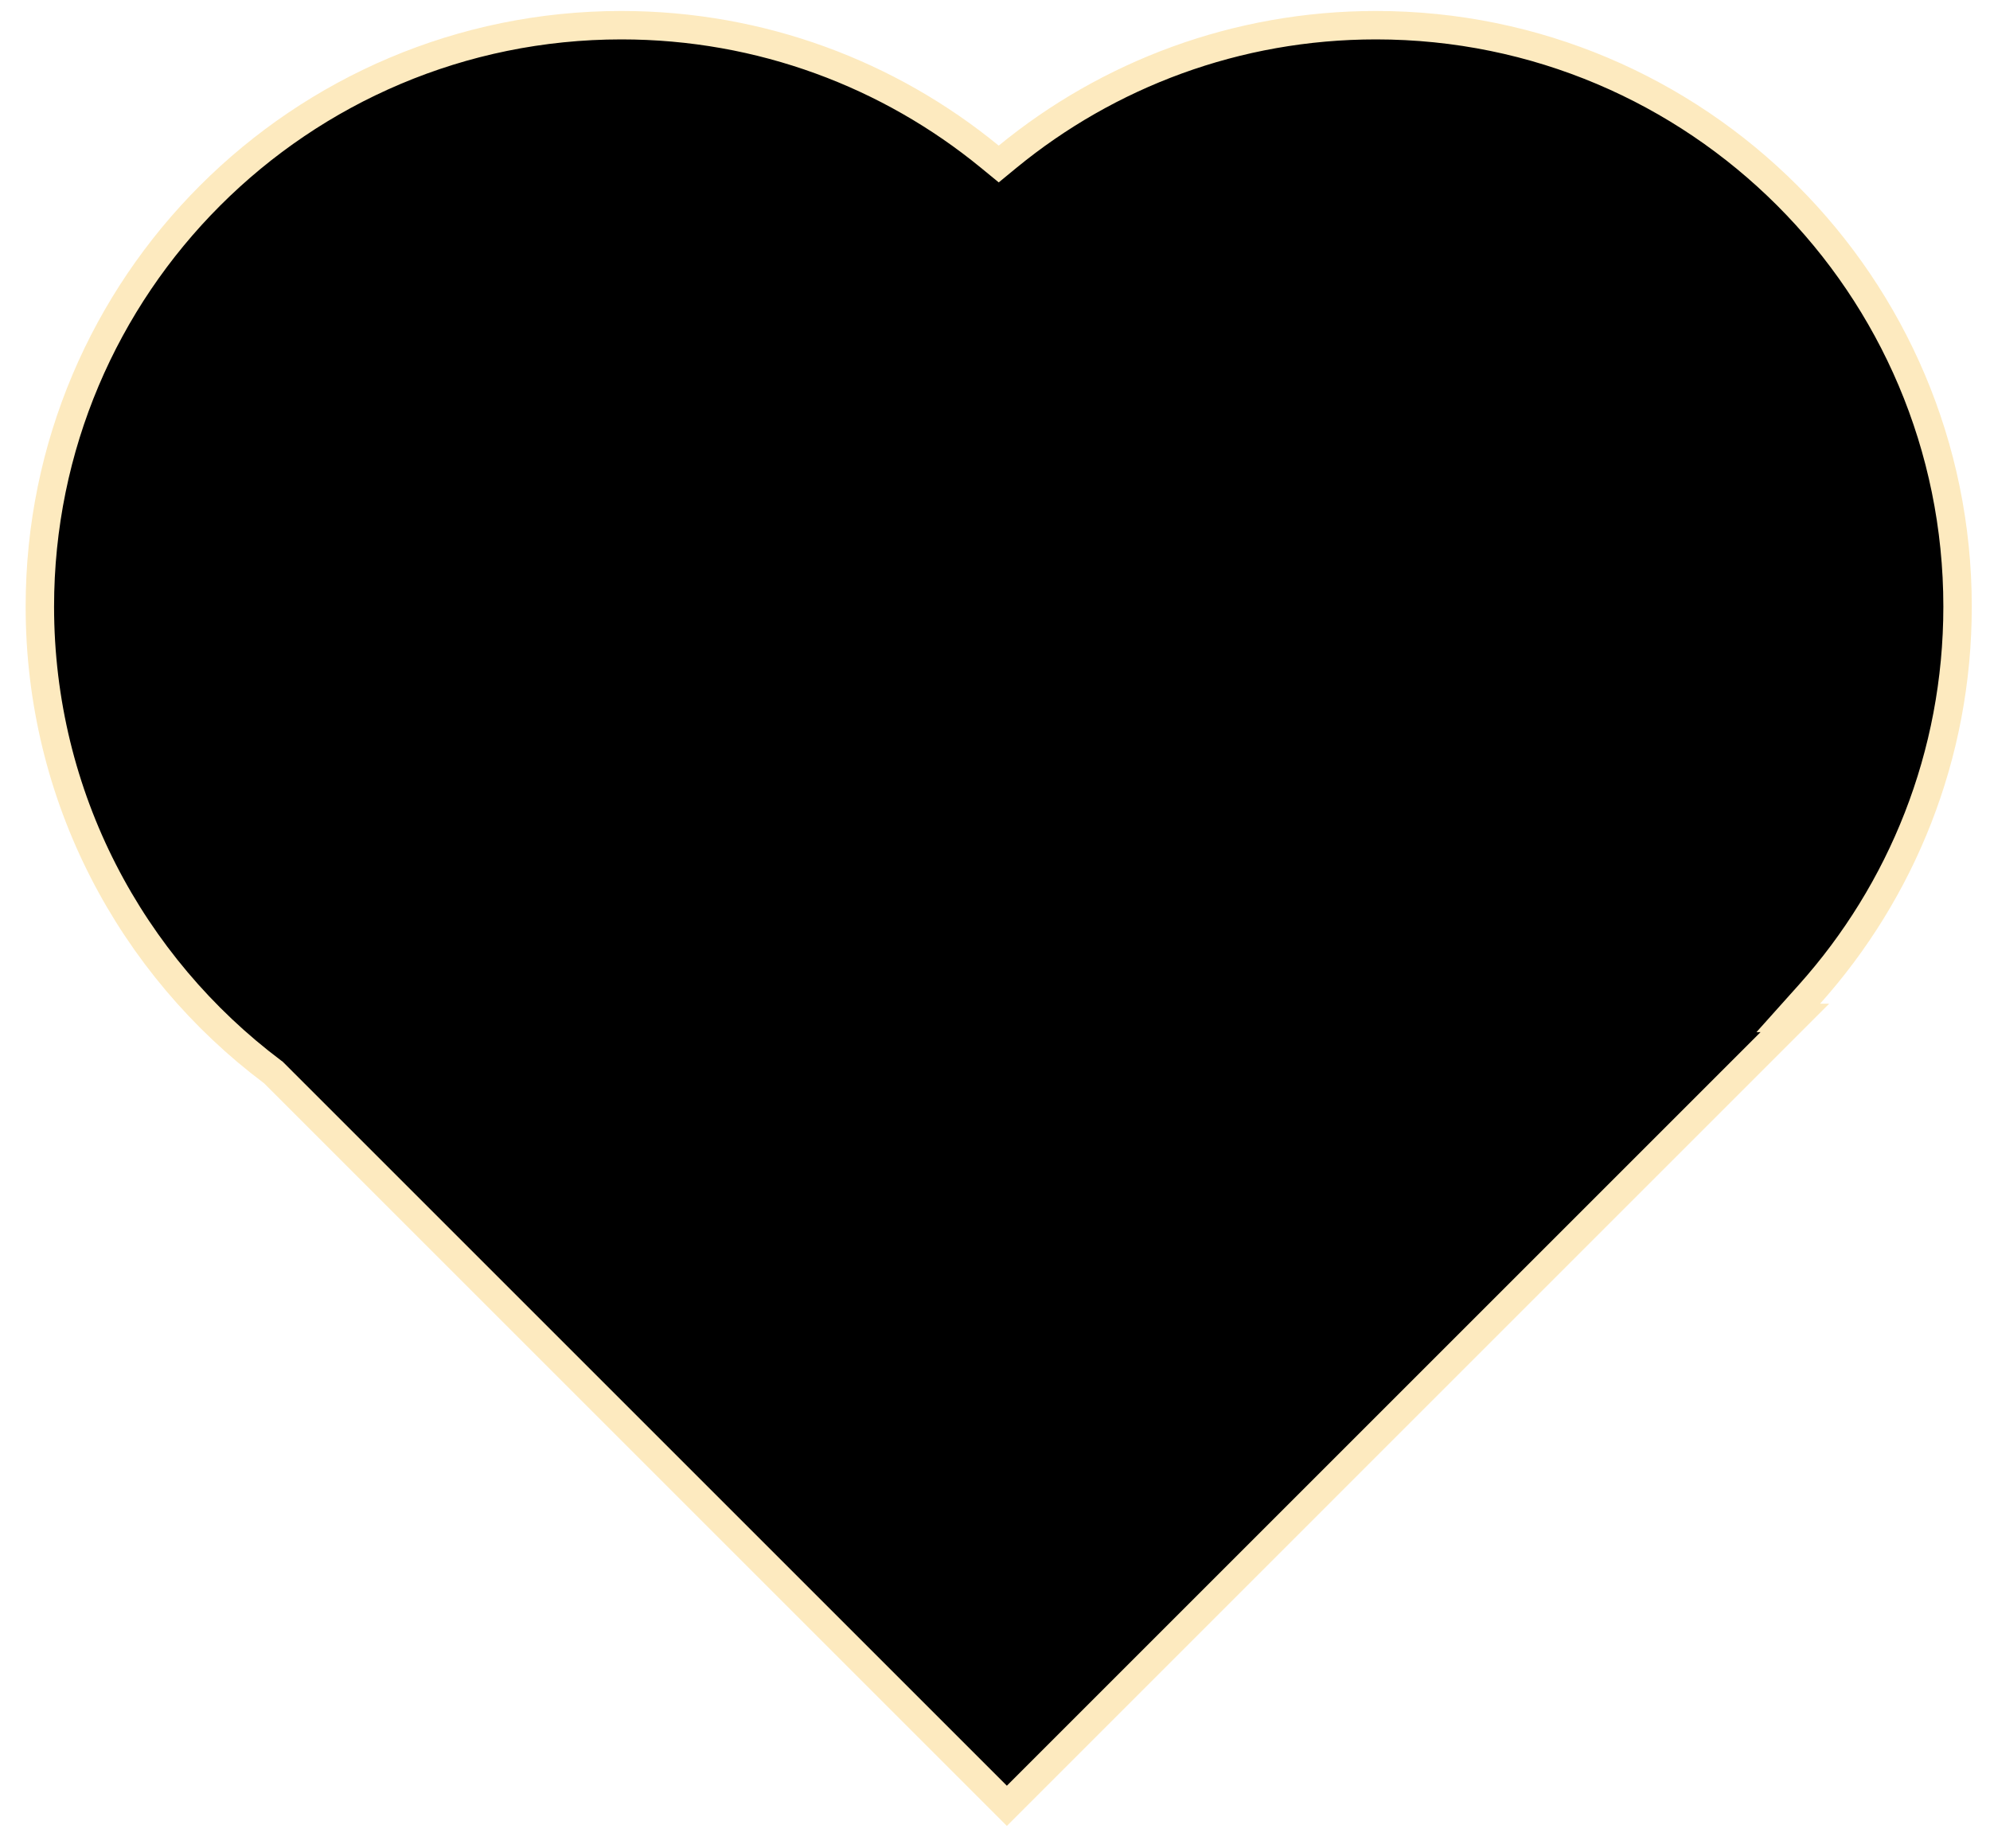
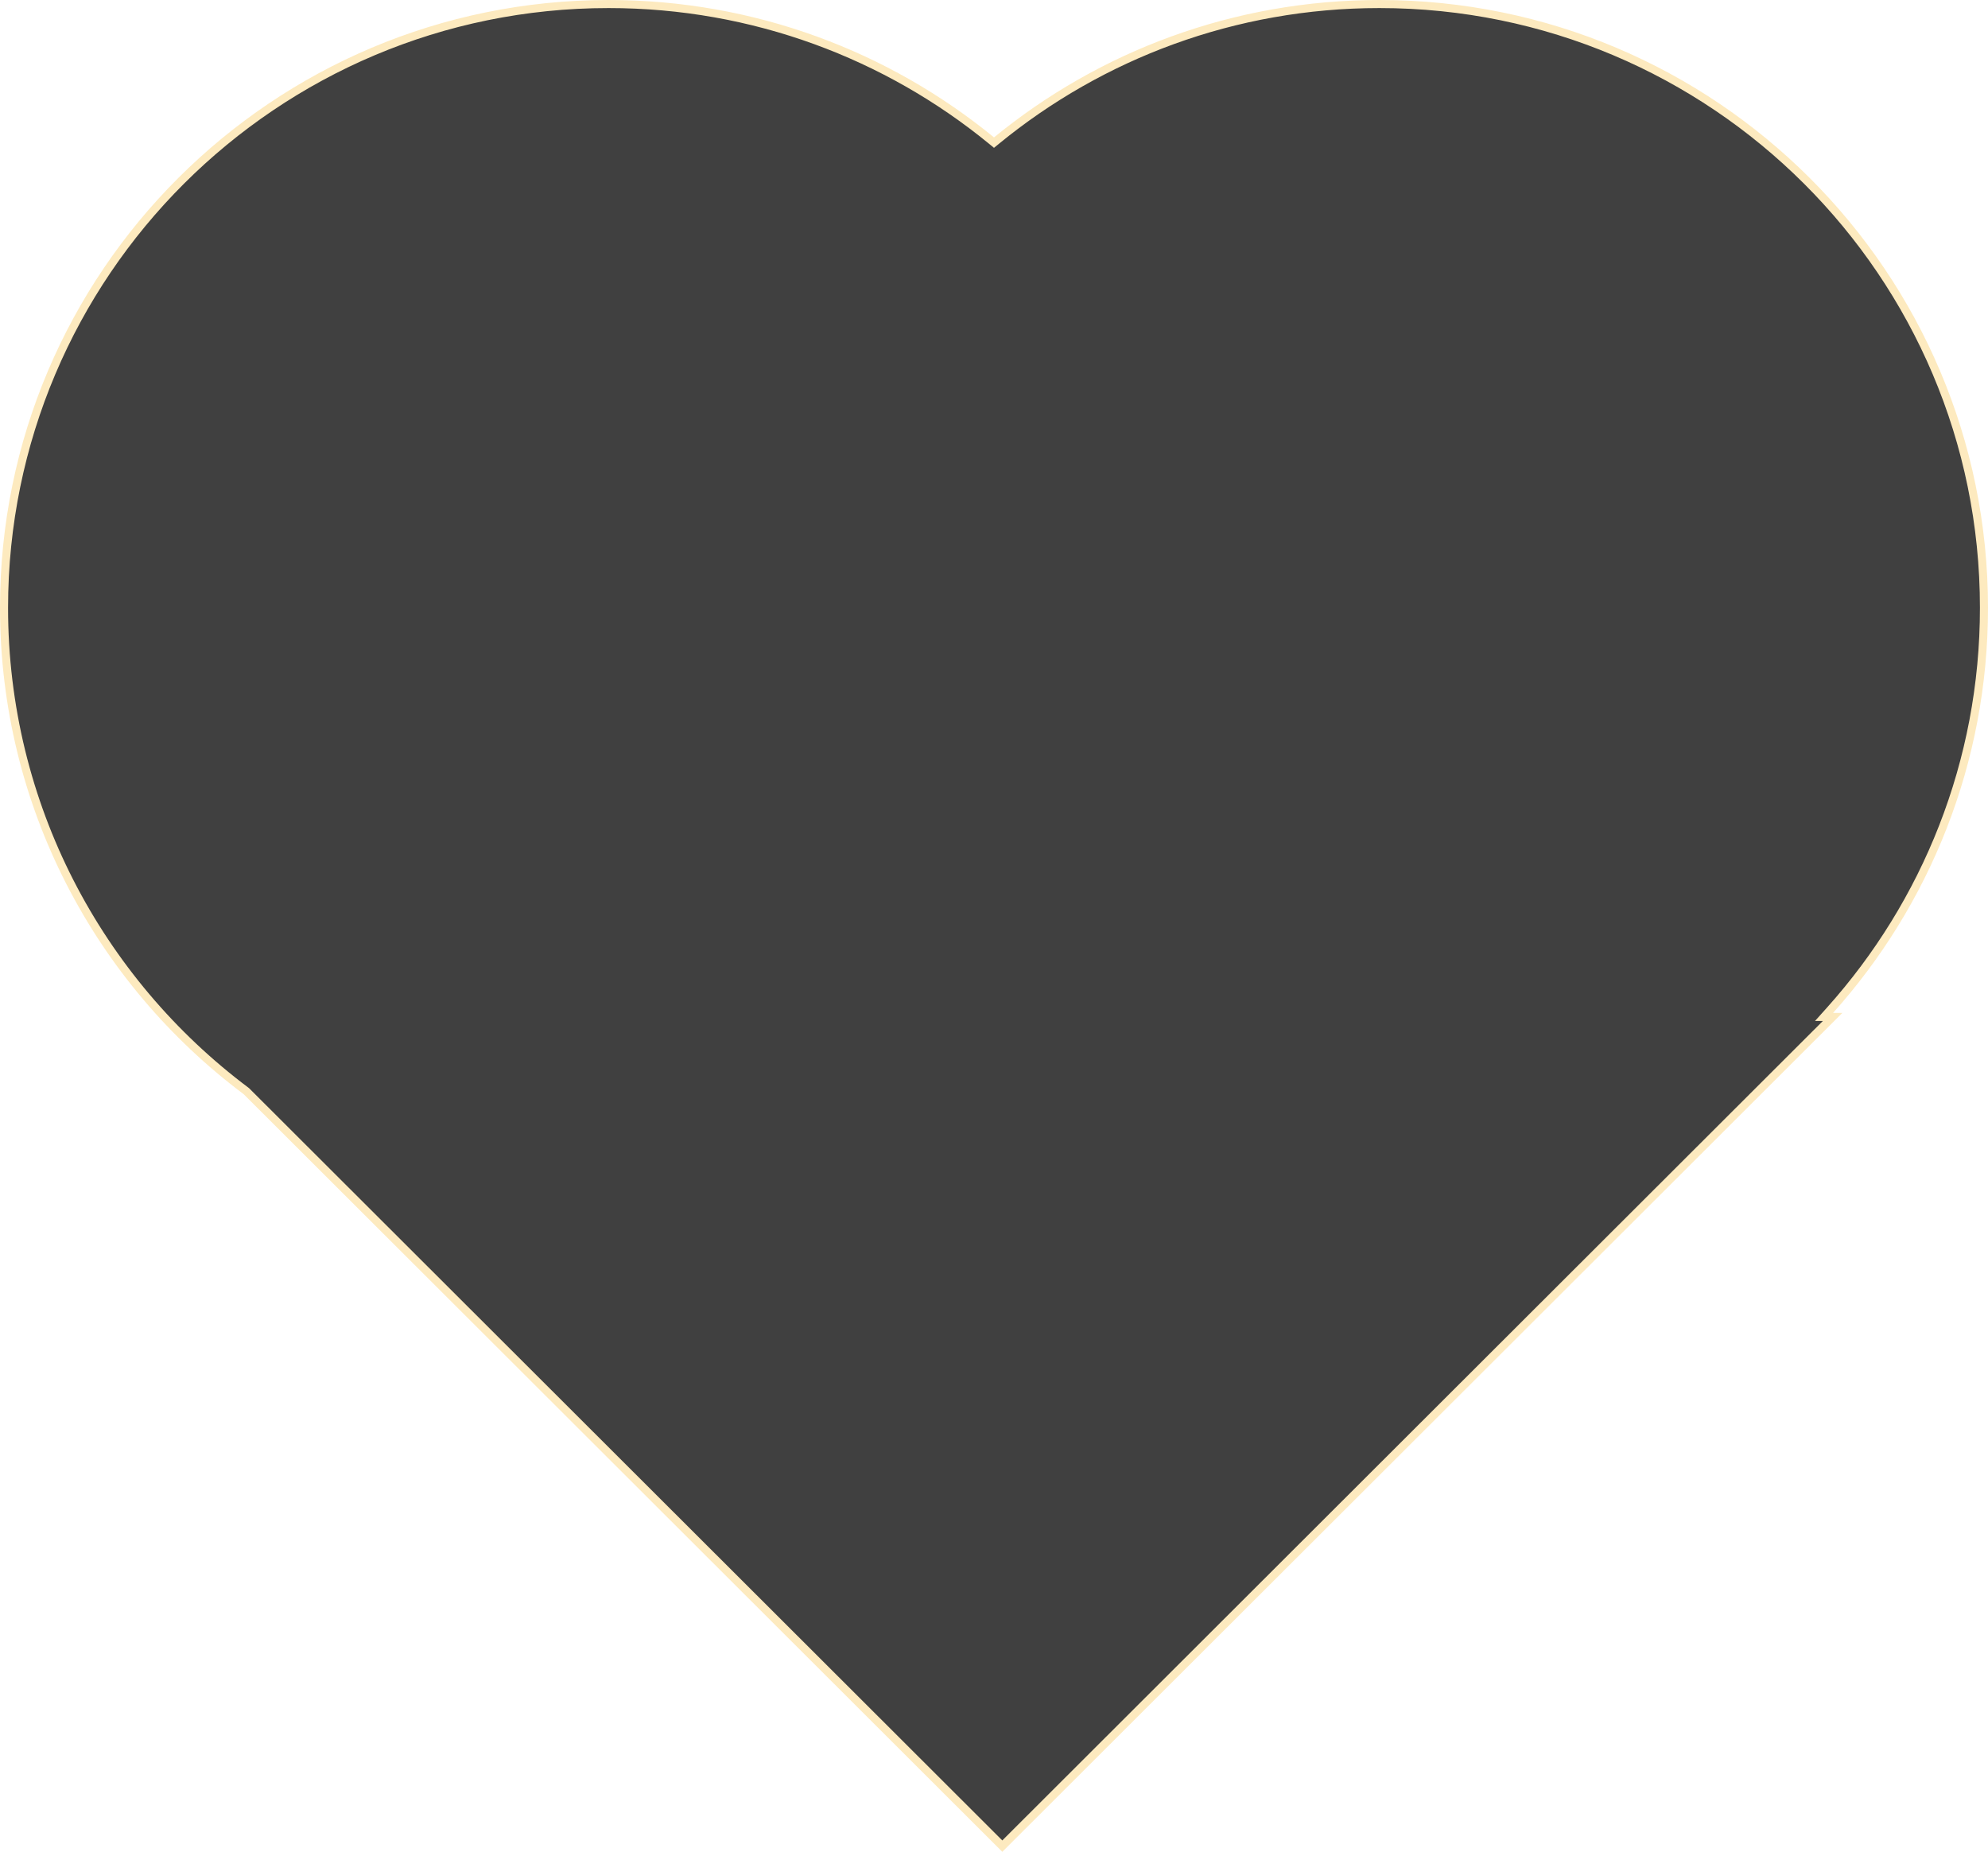
- <svg xmlns="http://www.w3.org/2000/svg" width="70" height="65" viewBox="0 0 70 65" fill="none">
-   <path d="M63.65 34.979L62.904 35.812H63.136L35.417 63.532L9.644 37.759L9.619 37.734L9.591 37.713C4.618 33.98 1.402 28.037 1.402 21.342C1.402 10.044 10.561 0.886 21.858 0.886C26.775 0.886 31.286 2.62 34.814 5.51L35.131 5.77L35.447 5.51C38.975 2.62 43.486 0.886 48.403 0.886C59.7 0.886 68.859 10.044 68.859 21.342C68.859 26.581 66.89 31.36 63.65 34.979Z" fill="currentColor" fill-opacity="1" stroke="#FDEABF" />
+ <svg xmlns="http://www.w3.org/2000/svg" width="73" height="68" viewBox="0 0 73 68" fill="none">
+   <path d="M67.2 37.096L66.979 37.343H67.294L36.805 67.791L9.05 40.072L9.042 40.065L9.034 40.059C3.638 36.014 0.148 29.573 0.148 22.317C0.148 10.074 10.087 0.148 22.347 0.148C27.682 0.148 32.578 2.027 36.406 5.16L36.5 5.237L36.594 5.16C40.422 2.027 45.318 0.148 50.653 0.148C62.913 0.148 72.852 10.073 72.852 22.317C72.852 27.995 70.715 33.174 67.2 37.096Z" fill="black" fill-opacity="0.75" stroke="#FDEABF" stroke-width="0.296" />
</svg>
